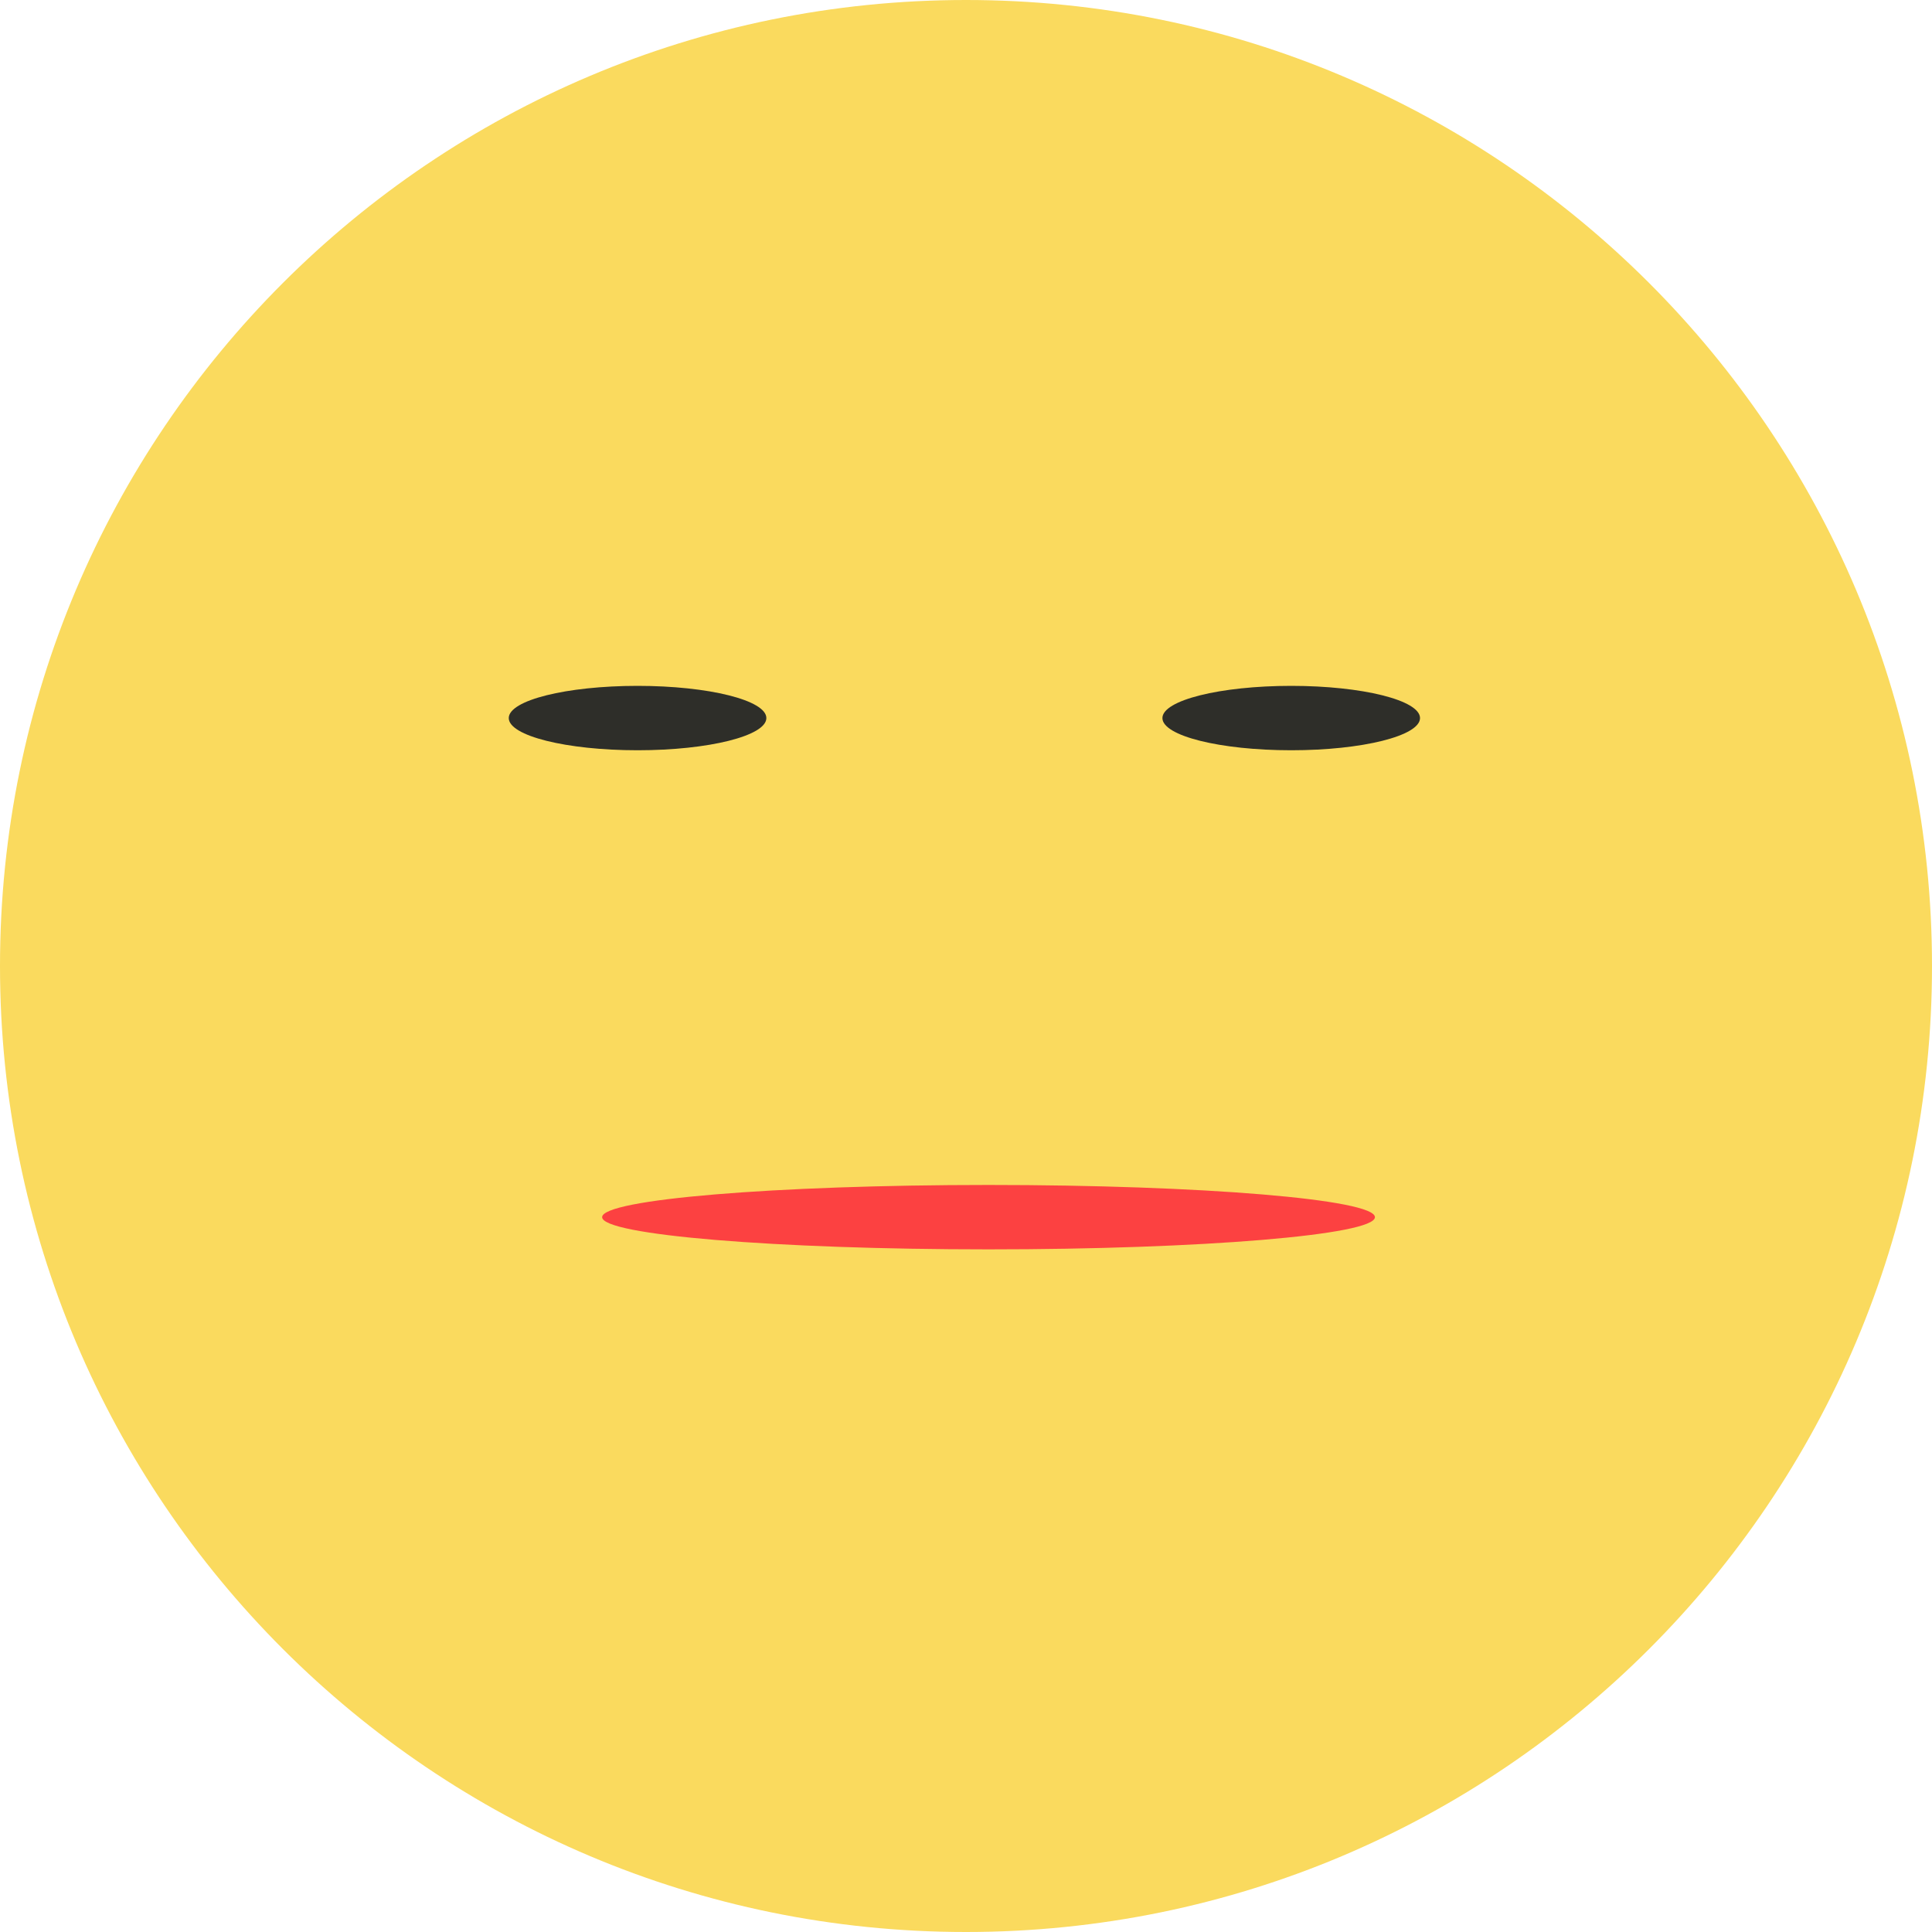
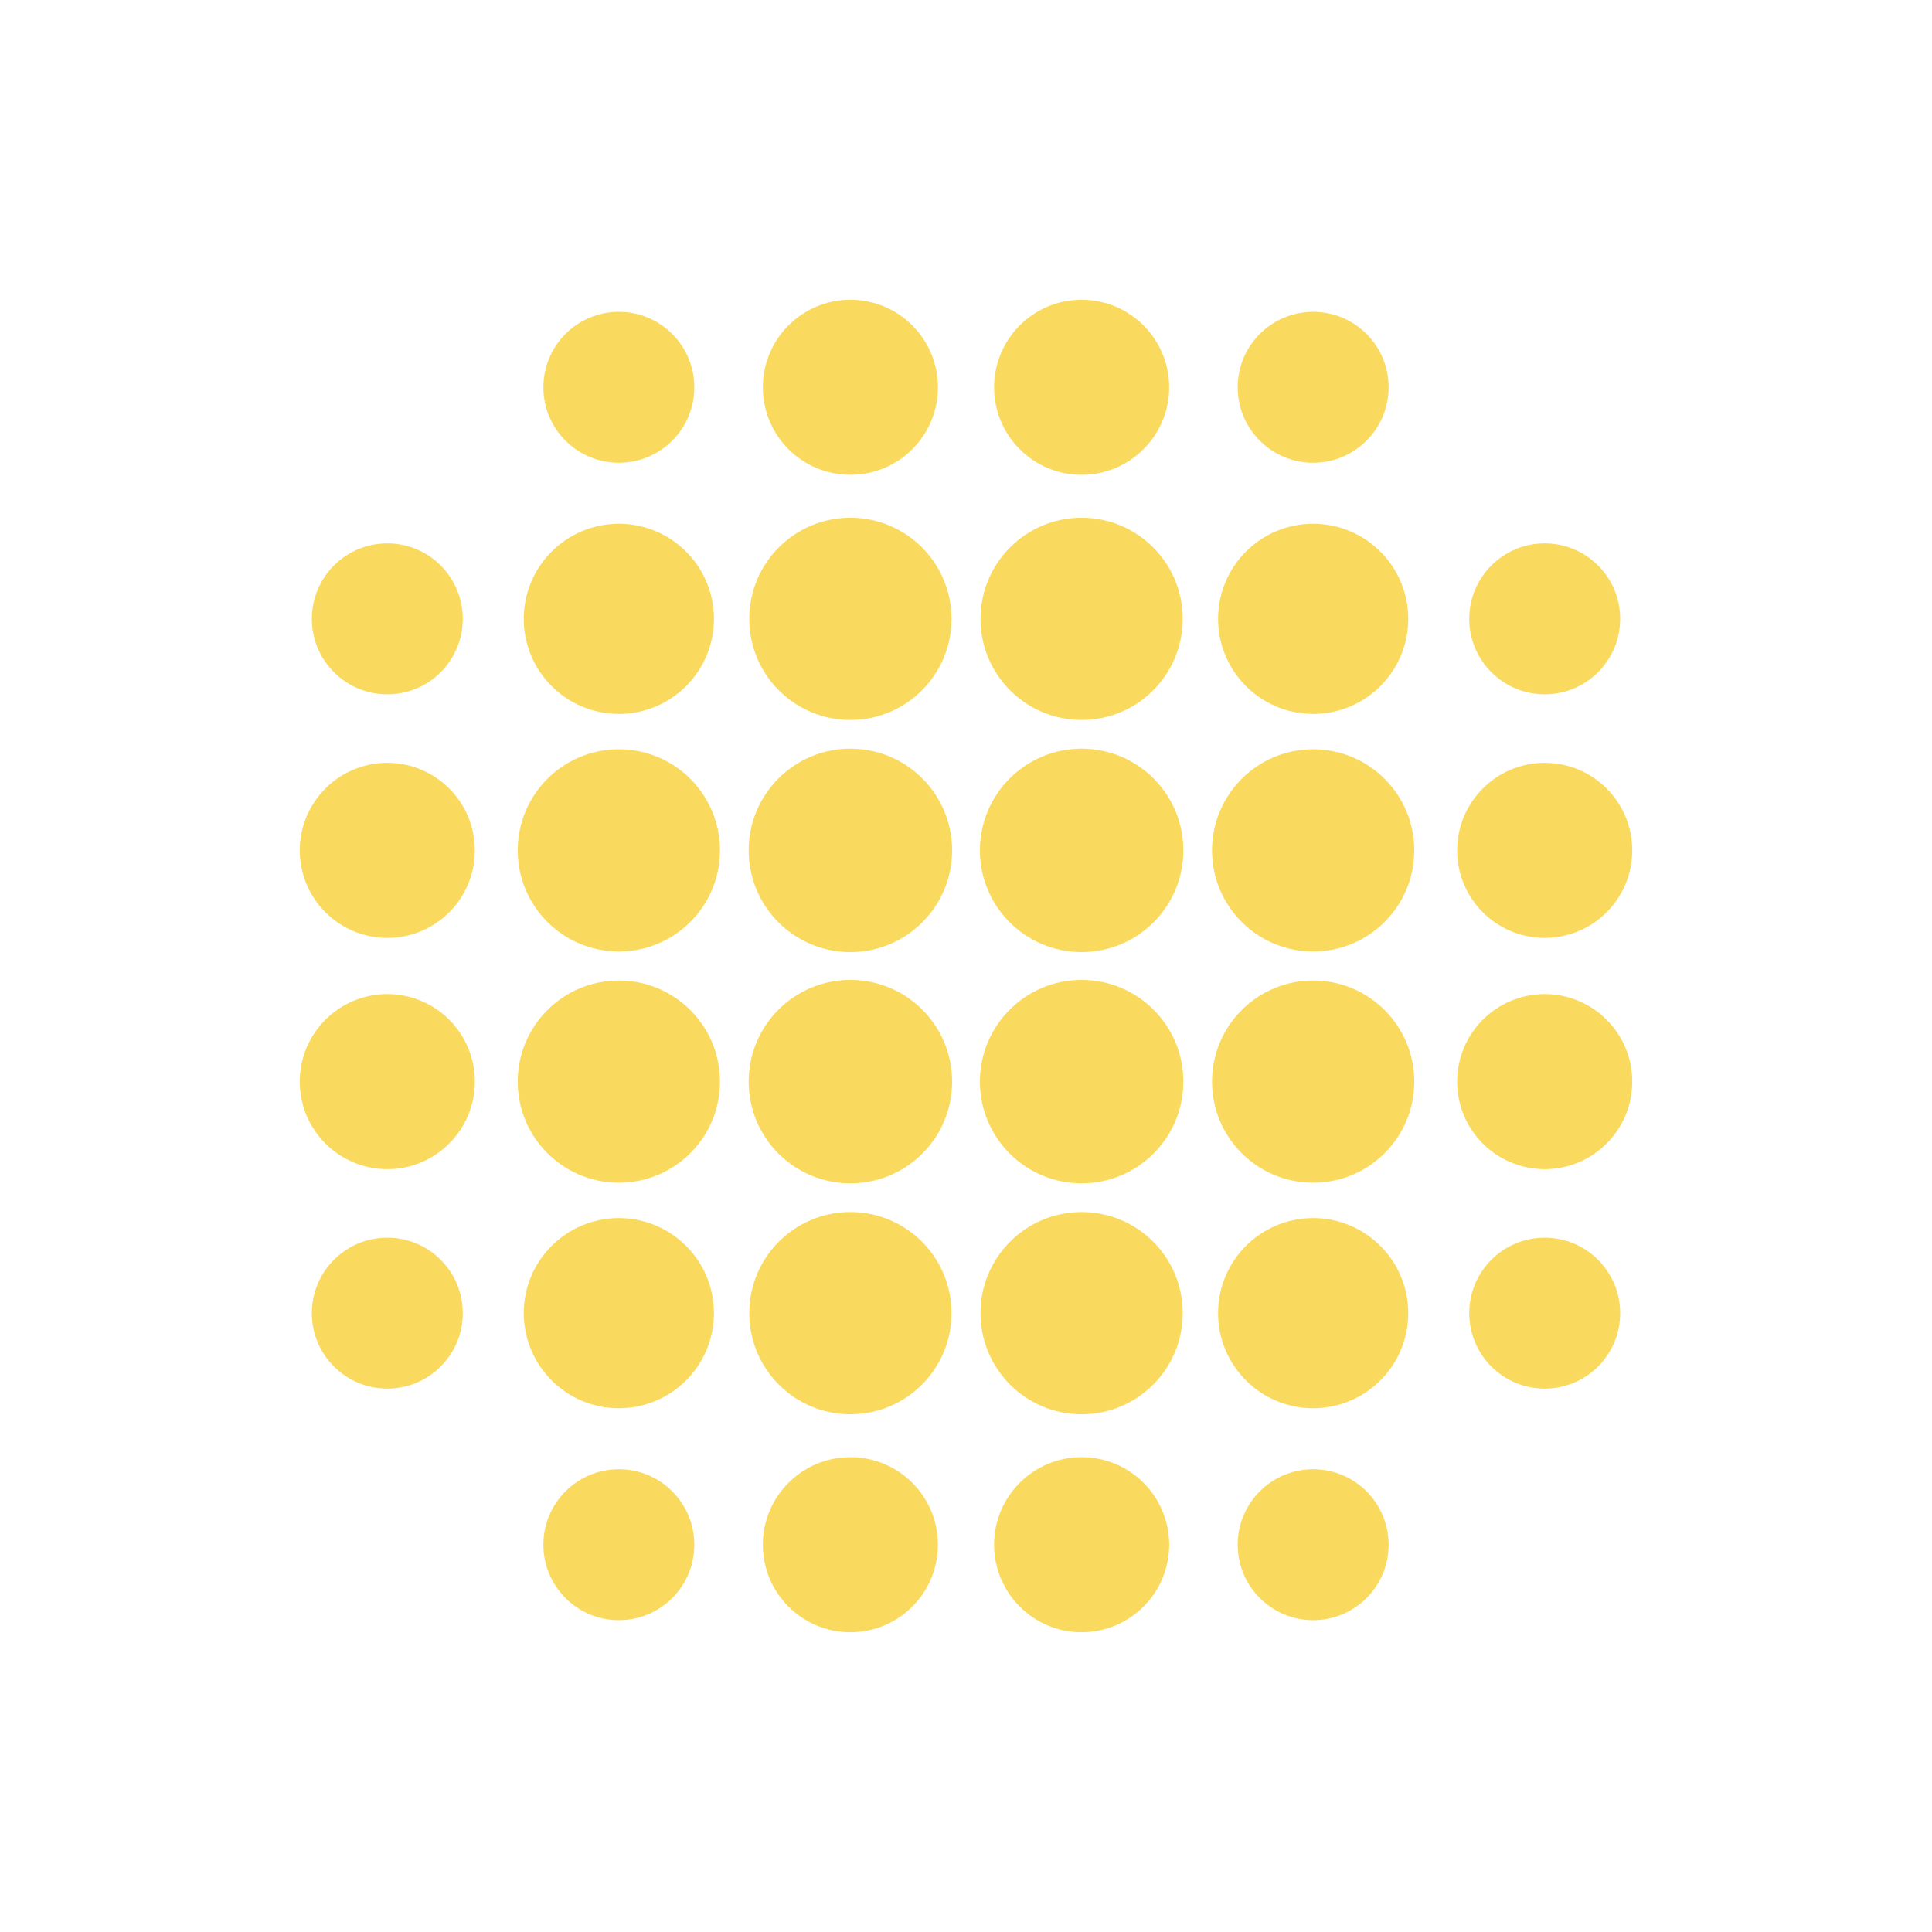
- <svg xmlns="http://www.w3.org/2000/svg" width="24" height="24" viewBox="0 0 600 600" fill="none">
-   <circle cx="300" cy="300" r="300" fill="#FADA5E" />
-   <ellipse cx="198" cy="223" rx="40" ry="10" fill="#2E2E29" />
-   <ellipse cx="401" cy="223" rx="40" ry="10" fill="#2E2E29" />
-   <ellipse cx="307" cy="378" rx="120" ry="10" fill="#FC4141" />
+ <svg xmlns="http://www.w3.org/2000/svg" viewBox="0 0 64 64">
+   <g fill="#fada5e">
+     <circle cx="20.5" cy="12.83" r="2.5" />
+     <circle cx="28.17" cy="12.83" r="2.9" />
+     <circle cx="35.83" cy="12.83" r="2.9" />
+     <circle cx="43.5" cy="12.83" r="2.5" />
+     <circle cx="12.83" cy="20.5" r="2.5" />
+     <circle cx="20.5" cy="20.5" r="3.15" />
+     <circle cx="28.17" cy="20.5" r="3.35" />
+     <circle cx="35.83" cy="20.5" r="3.35" />
+     <circle cx="43.5" cy="20.5" r="3.15" />
+     <circle cx="51.17" cy="20.5" r="2.5" />
+     <circle cx="12.83" cy="28.17" r="2.9" />
+     <circle cx="20.5" cy="28.17" r="3.35" />
+     <circle cx="28.17" cy="28.17" r="3.37" />
+     <circle cx="35.83" cy="28.17" r="3.37" />
+     <circle cx="43.5" cy="28.17" r="3.35" />
+     <circle cx="51.17" cy="28.17" r="2.9" />
+     <circle cx="12.83" cy="35.83" r="2.9" />
+     <circle cx="20.5" cy="35.83" r="3.35" />
+     <circle cx="28.17" cy="35.83" r="3.37" />
+     <circle cx="35.83" cy="35.83" r="3.37" />
+     <circle cx="43.5" cy="35.83" r="3.35" />
+     <circle cx="51.17" cy="35.83" r="2.9" />
+     <circle cx="12.83" cy="43.5" r="2.5" />
+     <circle cx="20.5" cy="43.5" r="3.15" />
+     <circle cx="28.17" cy="43.5" r="3.35" />
+     <circle cx="35.83" cy="43.5" r="3.35" />
+     <circle cx="43.5" cy="43.5" r="3.15" />
+     <circle cx="51.17" cy="43.5" r="2.5" />
+     <circle cx="20.5" cy="51.17" r="2.5" />
+     <circle cx="28.17" cy="51.17" r="2.9" />
+     <circle cx="35.83" cy="51.17" r="2.9" />
+     <circle cx="43.5" cy="51.17" r="2.5" />
+   </g>
</svg>
